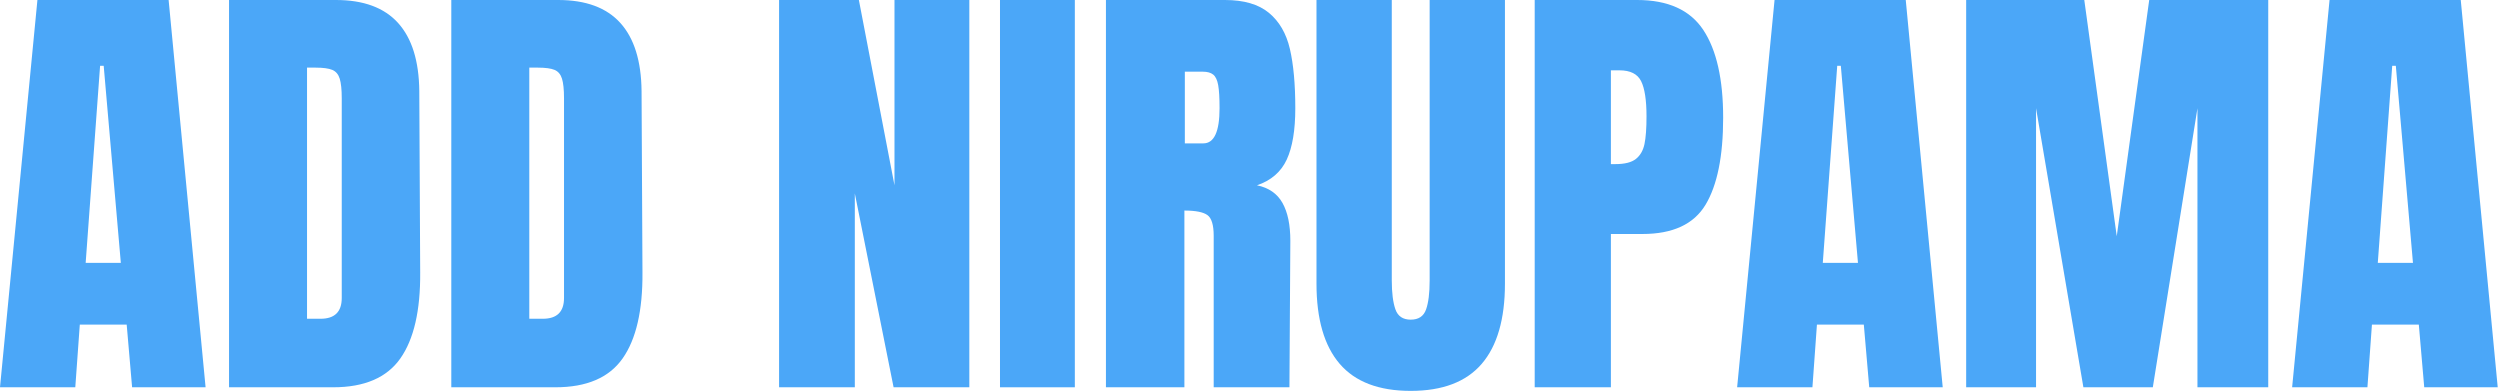
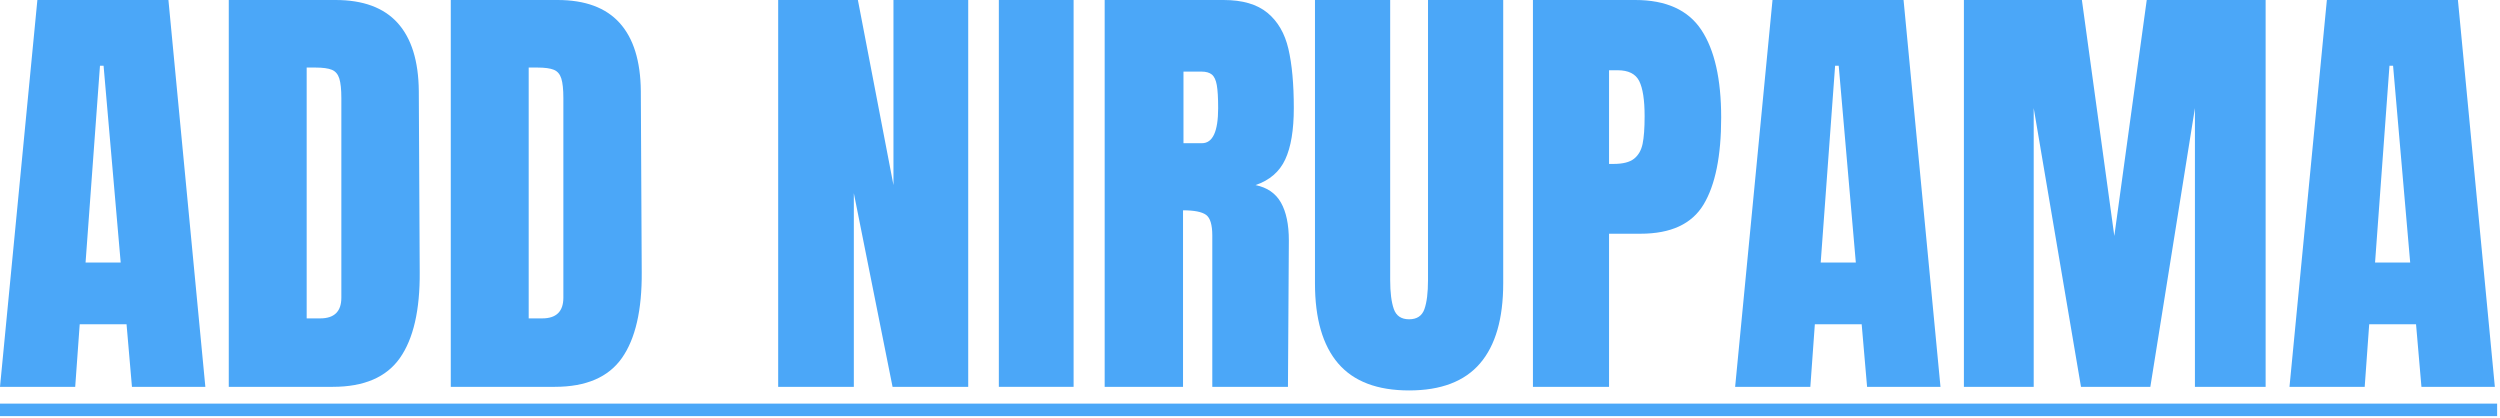
- <svg xmlns="http://www.w3.org/2000/svg" width="100%" height="100%" viewBox="0 0 868 136" version="1.1" xml:space="preserve" style="fill-rule:evenodd;clip-rule:evenodd;stroke-linejoin:round;stroke-miterlimit:2;">
-   <g transform="matrix(1,0,0,1,-309.548,-147.9037)">
-     <path d="M309.548,282.368L322.541,147.904L368.092,147.904L380.928,282.368L355.413,282.368L353.535,260.61L337.255,260.61L335.69,282.368L309.548,282.368ZM339.29,239.164L351.5,239.164L345.551,170.758L344.299,170.758L339.29,239.164Z" style="fill:rgb(75,167,248);fill-rule:nonzero;" />
-     <path d="M389.068,147.904L426.167,147.904C435.768,147.904 442.969,150.565 447.769,155.887C452.57,161.209 455.022,169.088 455.126,179.524L455.439,242.451C455.544,255.705 453.248,265.671 448.552,272.35C443.856,279.029 436.081,282.368 425.228,282.368L389.068,282.368L389.068,147.904ZM420.845,258.575C425.75,258.575 428.202,256.174 428.202,251.374L428.202,182.028C428.202,179.002 427.967,176.732 427.498,175.219C427.028,173.706 426.167,172.689 424.915,172.167C423.663,171.645 421.732,171.384 419.123,171.384L416.149,171.384L416.149,258.575L420.845,258.575Z" style="fill:rgb(75,167,248);fill-rule:nonzero;" />
-     <path d="M466.24,147.904L503.339,147.904C512.94,147.904 520.141,150.565 524.941,155.887C529.742,161.209 532.194,169.088 532.299,179.524L532.612,242.451C532.716,255.705 530.42,265.671 525.724,272.35C521.028,279.029 513.253,282.368 502.4,282.368L466.24,282.368L466.24,147.904ZM498.017,258.575C502.922,258.575 505.374,256.174 505.374,251.374L505.374,182.028C505.374,179.002 505.14,176.732 504.67,175.219C504.2,173.706 503.339,172.689 502.087,172.167C500.835,171.645 498.904,171.384 496.295,171.384L493.321,171.384L493.321,258.575L498.017,258.575Z" style="fill:rgb(75,167,248);fill-rule:nonzero;" />
-     <path d="M580.042,282.368L580.042,147.904L607.749,147.904L620.115,212.24L620.115,147.904L646.1,147.904L646.1,282.368L619.802,282.368L606.34,215.058L606.34,282.368L580.042,282.368Z" style="fill:rgb(75,167,248);fill-rule:nonzero;" />
-     <rect x="656.745" y="147.904" width="25.985" height="134.464" style="fill:rgb(75,167,248);fill-rule:nonzero;" />
-     <path d="M693.531,147.904L734.856,147.904C741.431,147.904 746.518,149.391 750.118,152.365C753.719,155.339 756.145,159.513 757.397,164.888C758.649,170.262 759.276,177.124 759.276,185.472C759.276,193.09 758.284,199.039 756.301,203.317C754.319,207.596 750.875,210.57 745.97,212.24C750.04,213.075 752.988,215.11 754.814,218.345C756.641,221.58 757.554,225.963 757.554,231.494L757.241,282.368L730.943,282.368L730.943,229.772C730.943,226.015 730.212,223.615 728.751,222.571C727.29,221.528 724.629,221.006 720.768,221.006L720.768,282.368L693.531,282.368L693.531,147.904ZM727.342,197.682C731.099,197.682 732.978,193.612 732.978,185.472C732.978,181.924 732.821,179.263 732.508,177.489C732.195,175.715 731.621,174.489 730.786,173.81C729.951,173.132 728.751,172.793 727.186,172.793L720.924,172.793L720.924,197.682L727.342,197.682Z" style="fill:rgb(75,167,248);fill-rule:nonzero;" />
-     <path d="M799.349,283.62C788.287,283.62 780.069,280.49 774.694,274.228C769.32,267.967 766.633,258.679 766.633,246.365L766.633,147.904L792.774,147.904L792.774,245.269C792.774,249.548 793.192,252.887 794.027,255.287C794.861,257.688 796.636,258.888 799.349,258.888C802.062,258.888 803.836,257.714 804.671,255.366C805.506,253.018 805.923,249.652 805.923,245.269L805.923,147.904L832.065,147.904L832.065,246.365C832.065,258.679 829.378,267.967 824.003,274.228C818.629,280.49 810.411,283.62 799.349,283.62Z" style="fill:rgb(75,167,248);fill-rule:nonzero;" />
-     <path d="M842.396,147.904L877.93,147.904C888.679,147.904 896.349,151.374 900.941,158.313C905.532,165.253 907.828,175.402 907.828,188.76C907.828,202.117 905.793,212.188 901.723,218.971C897.653,225.754 890.348,229.146 879.808,229.146L868.851,229.146L868.851,282.368L842.396,282.368L842.396,147.904ZM870.416,204.883C873.651,204.883 876.025,204.283 877.538,203.083C879.052,201.882 880.043,200.161 880.513,197.917C880.982,195.673 881.217,192.464 881.217,188.29C881.217,182.655 880.591,178.585 879.339,176.08C878.086,173.576 875.582,172.323 871.825,172.323L868.851,172.323L868.851,204.883L870.416,204.883Z" style="fill:rgb(75,167,248);fill-rule:nonzero;" />
-     <path d="M912.681,282.368L925.673,147.904L971.225,147.904L984.061,282.368L958.546,282.368L956.667,260.61L940.388,260.61L938.822,282.368L912.681,282.368ZM942.423,239.164L954.632,239.164L948.684,170.758L947.432,170.758L942.423,239.164Z" style="fill:rgb(75,167,248);fill-rule:nonzero;" />
-     <path d="M992.201,282.368L992.201,147.904L1033.213,147.904L1044.484,229.928L1055.755,147.904L1097.08,147.904L1097.08,282.368L1072.504,282.368L1072.504,185.472L1057.007,282.368L1032.9,282.368L1016.464,185.472L1016.464,282.368L992.201,282.368Z" style="fill:rgb(75,167,248);fill-rule:nonzero;" />
-     <path d="M1105.376,282.368L1118.369,147.904L1163.921,147.904L1176.757,282.368L1151.241,282.368L1149.363,260.61L1133.083,260.61L1131.518,282.368L1105.376,282.368ZM1135.118,239.164L1147.328,239.164L1141.38,170.758L1140.127,170.758L1135.118,239.164Z" style="fill:rgb(75,167,248);fill-rule:nonzero;" />
+ <svg xmlns="http://www.w3.org/2000/svg" width="100%" height="100%" viewBox="0 0 869 145" version="1.1" xml:space="preserve" style="fill-rule:evenodd;clip-rule:evenodd;stroke-linejoin:round;stroke-miterlimit:2;">
+   <g transform="matrix(1,0,0,1,0.000038,-0.000326)">
+     <g transform="matrix(1,0,0,1,-309.548,-147.9037)">
+       <path d="M309.548,282.368L322.541,147.904L368.092,147.904L380.928,282.368L355.413,282.368L353.535,260.61L337.255,260.61L335.69,282.368L309.548,282.368ZM339.29,239.164L351.5,239.164L345.551,170.758L344.299,170.758L339.29,239.164Z" style="fill:rgb(75,167,248);fill-rule:nonzero;" />
+     </g>
+     <g transform="matrix(1,0,0,1,-309.548,-147.9037)">
+       <path d="M389.068,147.904L426.167,147.904C435.768,147.904 442.969,150.565 447.769,155.887C452.57,161.209 455.022,169.088 455.126,179.524L455.439,242.451C455.544,255.705 453.248,265.671 448.552,272.35C443.856,279.029 436.081,282.368 425.228,282.368L389.068,282.368L389.068,147.904ZM420.845,258.575C425.75,258.575 428.202,256.174 428.202,251.374L428.202,182.028C428.202,179.002 427.967,176.732 427.498,175.219C427.028,173.706 426.167,172.689 424.915,172.167C423.663,171.645 421.732,171.384 419.123,171.384L416.149,171.384L416.149,258.575L420.845,258.575Z" style="fill:rgb(75,167,248);fill-rule:nonzero;" />
+     </g>
+     <g transform="matrix(1,0,0,1,-309.548,-147.9037)">
+       <path d="M466.24,147.904L503.339,147.904C512.94,147.904 520.141,150.565 524.941,155.887C529.742,161.209 532.194,169.088 532.299,179.524L532.612,242.451C532.716,255.705 530.42,265.671 525.724,272.35C521.028,279.029 513.253,282.368 502.4,282.368L466.24,282.368L466.24,147.904ZM498.017,258.575C502.922,258.575 505.374,256.174 505.374,251.374L505.374,182.028C505.374,179.002 505.14,176.732 504.67,175.219C504.2,173.706 503.339,172.689 502.087,172.167C500.835,171.645 498.904,171.384 496.295,171.384L493.321,171.384L493.321,258.575L498.017,258.575Z" style="fill:rgb(75,167,248);fill-rule:nonzero;" />
+     </g>
+     <g transform="matrix(1,0,0,1,-309.548,-147.9037)">
+       <path d="M580.042,282.368L580.042,147.904L607.749,147.904L620.115,212.24L620.115,147.904L646.1,147.904L646.1,282.368L619.802,282.368L606.34,215.058L606.34,282.368L580.042,282.368Z" style="fill:rgb(75,167,248);fill-rule:nonzero;" />
+     </g>
+     <g transform="matrix(1,0,0,1,-309.548,-147.9037)">
+       <rect x="656.745" y="147.904" width="25.985" height="134.464" style="fill:rgb(75,167,248);" />
+     </g>
+     <g transform="matrix(1,0,0,1,-309.548,-147.9037)">
+       <path d="M693.531,147.904L734.856,147.904C741.431,147.904 746.518,149.391 750.118,152.365C753.719,155.339 756.145,159.513 757.397,164.888C758.649,170.262 759.276,177.124 759.276,185.472C759.276,193.09 758.284,199.039 756.301,203.317C754.319,207.596 750.875,210.57 745.97,212.24C750.04,213.075 752.988,215.11 754.814,218.345C756.641,221.58 757.554,225.963 757.554,231.494L757.241,282.368L730.943,282.368L730.943,229.772C730.943,226.015 730.212,223.615 728.751,222.571C727.29,221.528 724.629,221.006 720.768,221.006L720.768,282.368L693.531,282.368L693.531,147.904ZM727.342,197.682C731.099,197.682 732.978,193.612 732.978,185.472C732.978,181.924 732.821,179.263 732.508,177.489C732.195,175.715 731.621,174.489 730.786,173.81C729.951,173.132 728.751,172.793 727.186,172.793L720.924,172.793L720.924,197.682L727.342,197.682Z" style="fill:rgb(75,167,248);fill-rule:nonzero;" />
+     </g>
+     <g transform="matrix(1,0,0,1,-309.548,-147.9037)">
+       <path d="M799.349,283.62C788.287,283.62 780.069,280.49 774.694,274.228C769.32,267.967 766.633,258.679 766.633,246.365L766.633,147.904L792.774,147.904L792.774,245.269C792.774,249.548 793.192,252.887 794.027,255.287C794.861,257.688 796.636,258.888 799.349,258.888C802.062,258.888 803.836,257.714 804.671,255.366C805.506,253.018 805.923,249.652 805.923,245.269L805.923,147.904L832.065,147.904L832.065,246.365C832.065,258.679 829.378,267.967 824.003,274.228C818.629,280.49 810.411,283.62 799.349,283.62Z" style="fill:rgb(75,167,248);fill-rule:nonzero;" />
+     </g>
+     <g transform="matrix(1,0,0,1,-309.548,-147.9037)">
+       <path d="M842.396,147.904L877.93,147.904C888.679,147.904 896.349,151.374 900.941,158.313C905.532,165.253 907.828,175.402 907.828,188.76C907.828,202.117 905.793,212.188 901.723,218.971C897.653,225.754 890.348,229.146 879.808,229.146L868.851,229.146L868.851,282.368L842.396,282.368L842.396,147.904ZM870.416,204.883C873.651,204.883 876.025,204.283 877.538,203.083C879.052,201.882 880.043,200.161 880.513,197.917C880.982,195.673 881.217,192.464 881.217,188.29C881.217,182.655 880.591,178.585 879.339,176.08C878.086,173.576 875.582,172.323 871.825,172.323L868.851,172.323L868.851,204.883L870.416,204.883Z" style="fill:rgb(75,167,248);fill-rule:nonzero;" />
+     </g>
+     <g transform="matrix(1,0,0,1,-309.548,-147.9037)">
+       <path d="M912.681,282.368L925.673,147.904L971.225,147.904L984.061,282.368L958.546,282.368L956.667,260.61L940.388,260.61L938.822,282.368L912.681,282.368ZM942.423,239.164L954.632,239.164L948.684,170.758L947.432,170.758L942.423,239.164Z" style="fill:rgb(75,167,248);fill-rule:nonzero;" />
+     </g>
+     <g transform="matrix(1,0,0,1,-309.548,-147.9037)">
+       <path d="M992.201,282.368L992.201,147.904L1033.213,147.904L1044.484,229.928L1055.755,147.904L1097.08,147.904L1097.08,282.368L1072.504,282.368L1072.504,185.472L1057.007,282.368L1032.9,282.368L1016.464,185.472L1016.464,282.368L992.201,282.368Z" style="fill:rgb(75,167,248);fill-rule:nonzero;" />
+     </g>
+     <g transform="matrix(1,0,0,1,-309.548,-147.9037)">
+       <path d="M1105.376,282.368L1118.369,147.904L1163.921,147.904L1176.757,282.368L1151.241,282.368L1149.363,260.61L1133.083,260.61L1131.518,282.368L1105.376,282.368ZM1135.118,239.164L1147.328,239.164L1141.38,170.758L1140.127,170.758L1135.118,239.164Z" style="fill:rgb(75,167,248);fill-rule:nonzero;" />
+     </g>
+     <g transform="matrix(1,0,0,1,-309.548,-147.9037)">
+       <g transform="matrix(1.082143,0,0,1.082143,238.248,128.7455)">
+         <rect x="65.888" y="147.352" width="802.112" height="4.011" style="fill:rgb(75,167,248);" />
+       </g>
+     </g>
  </g>
</svg>
